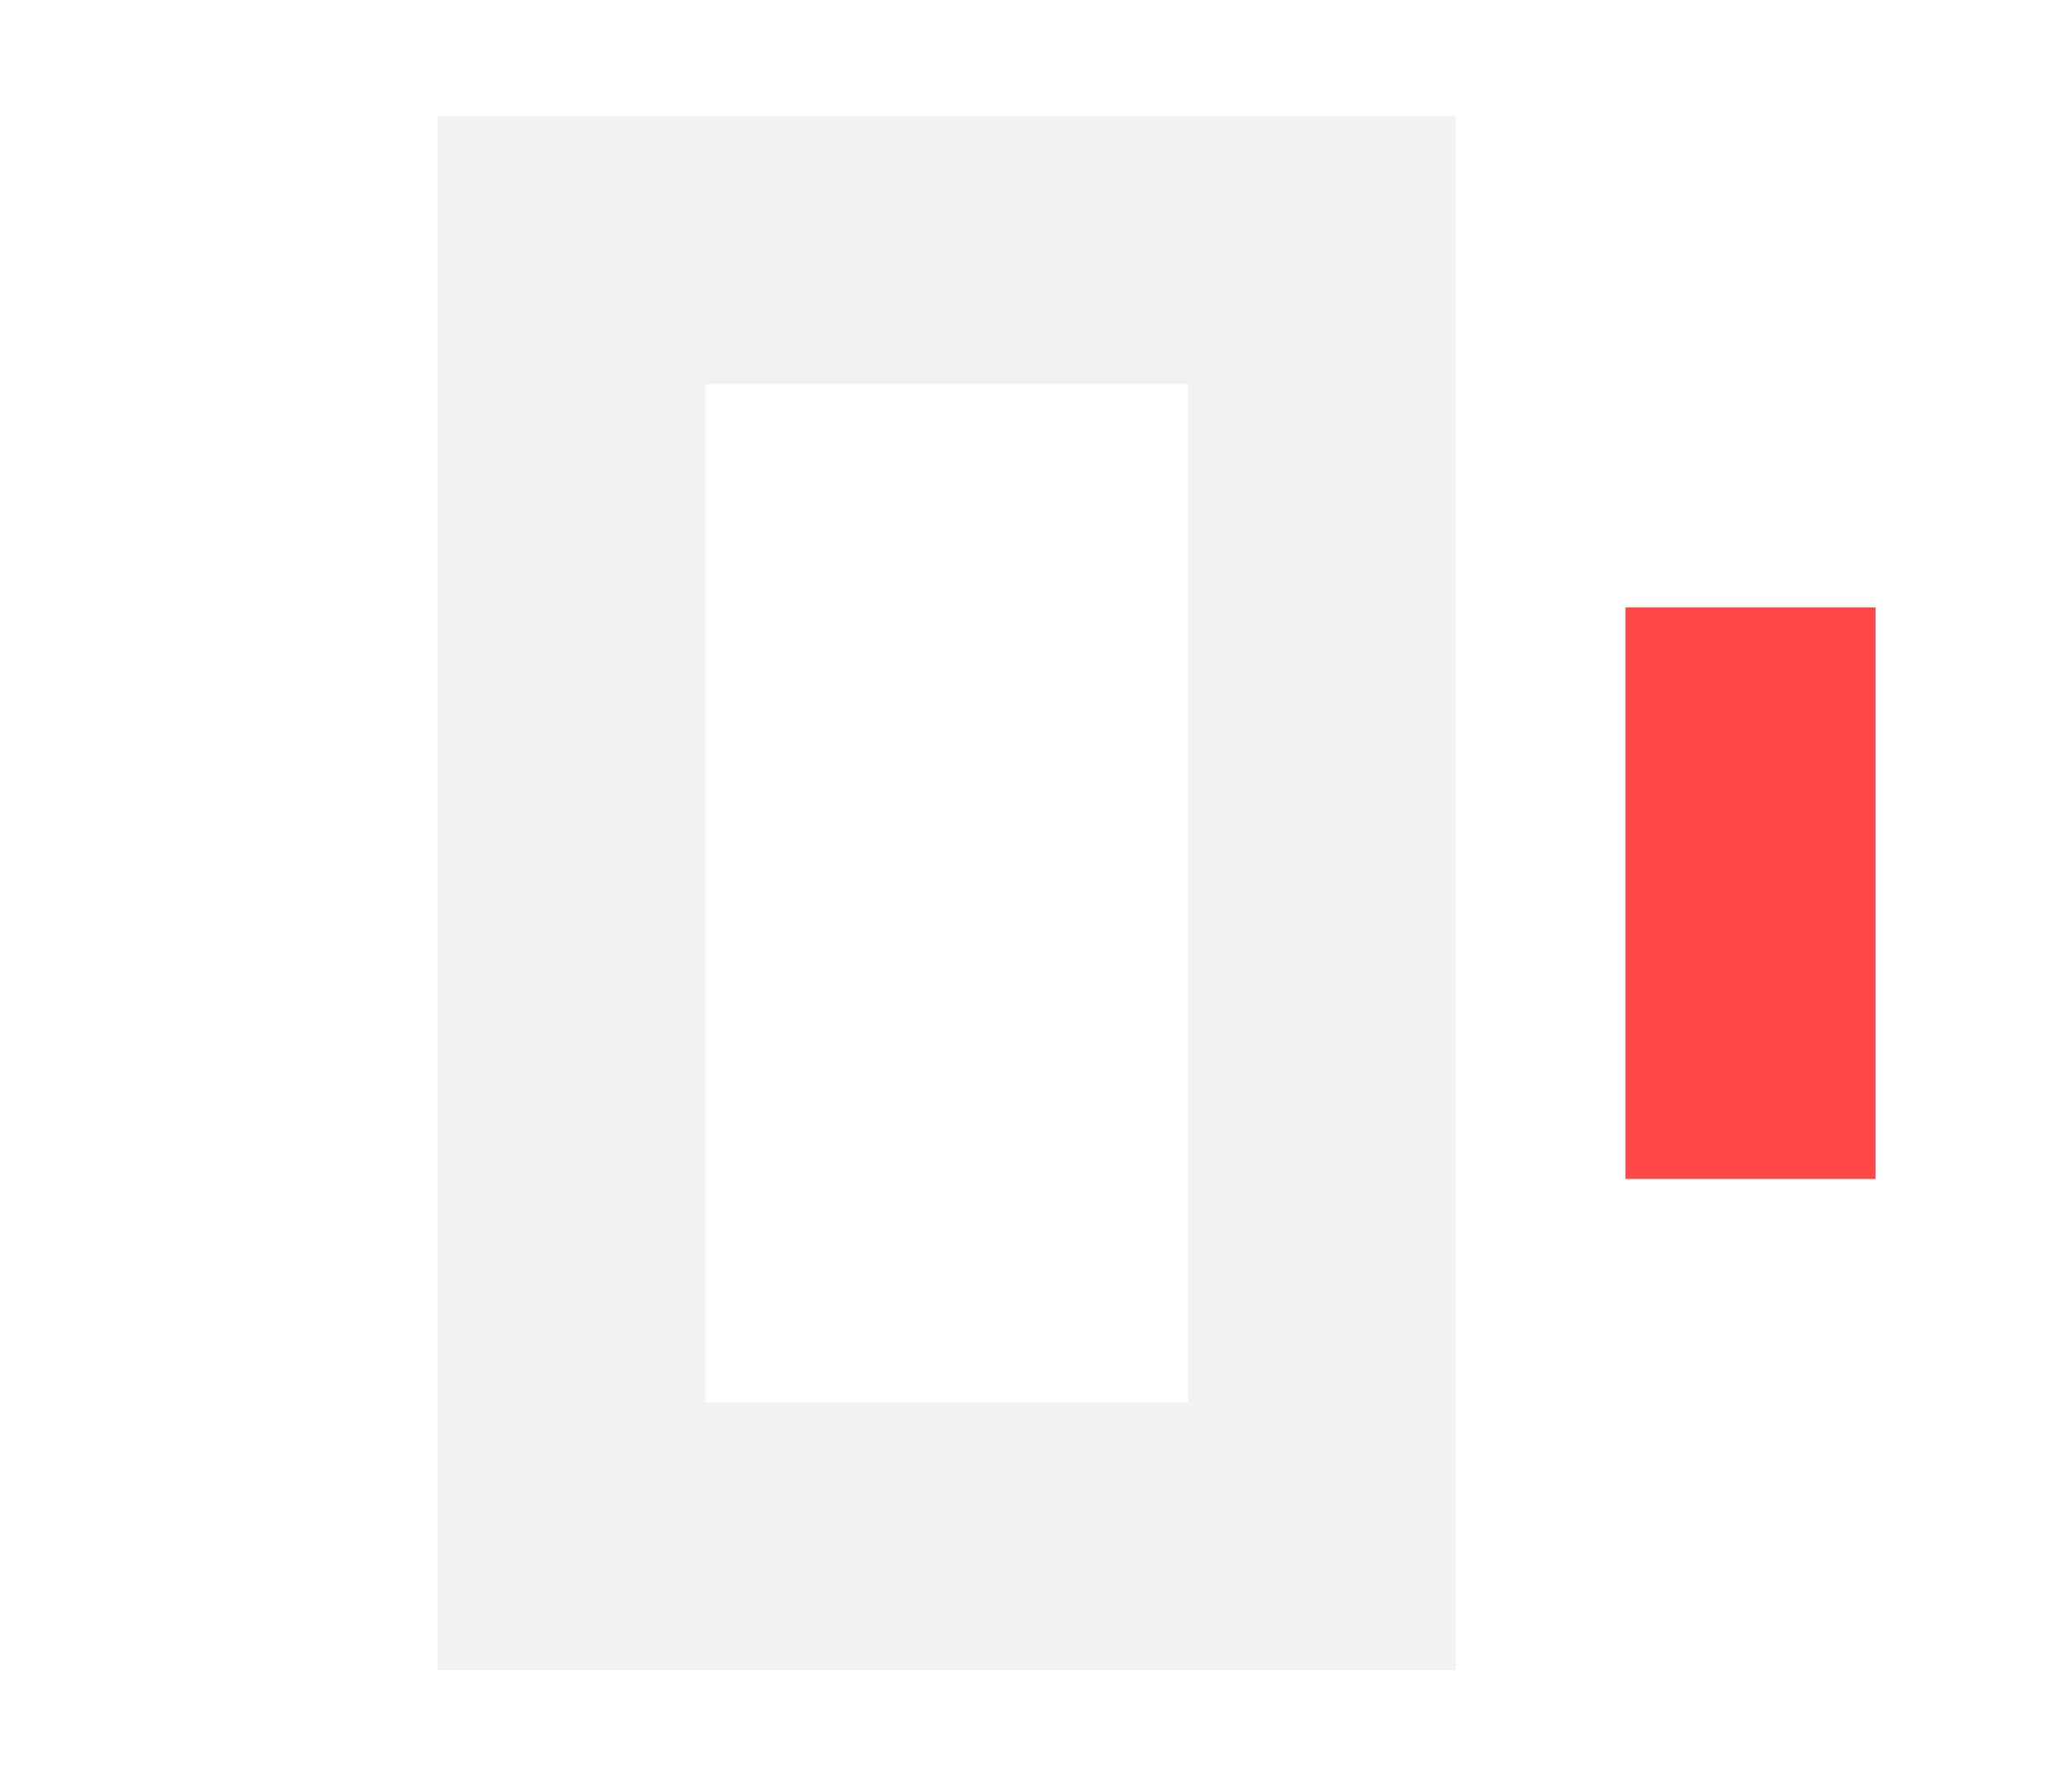
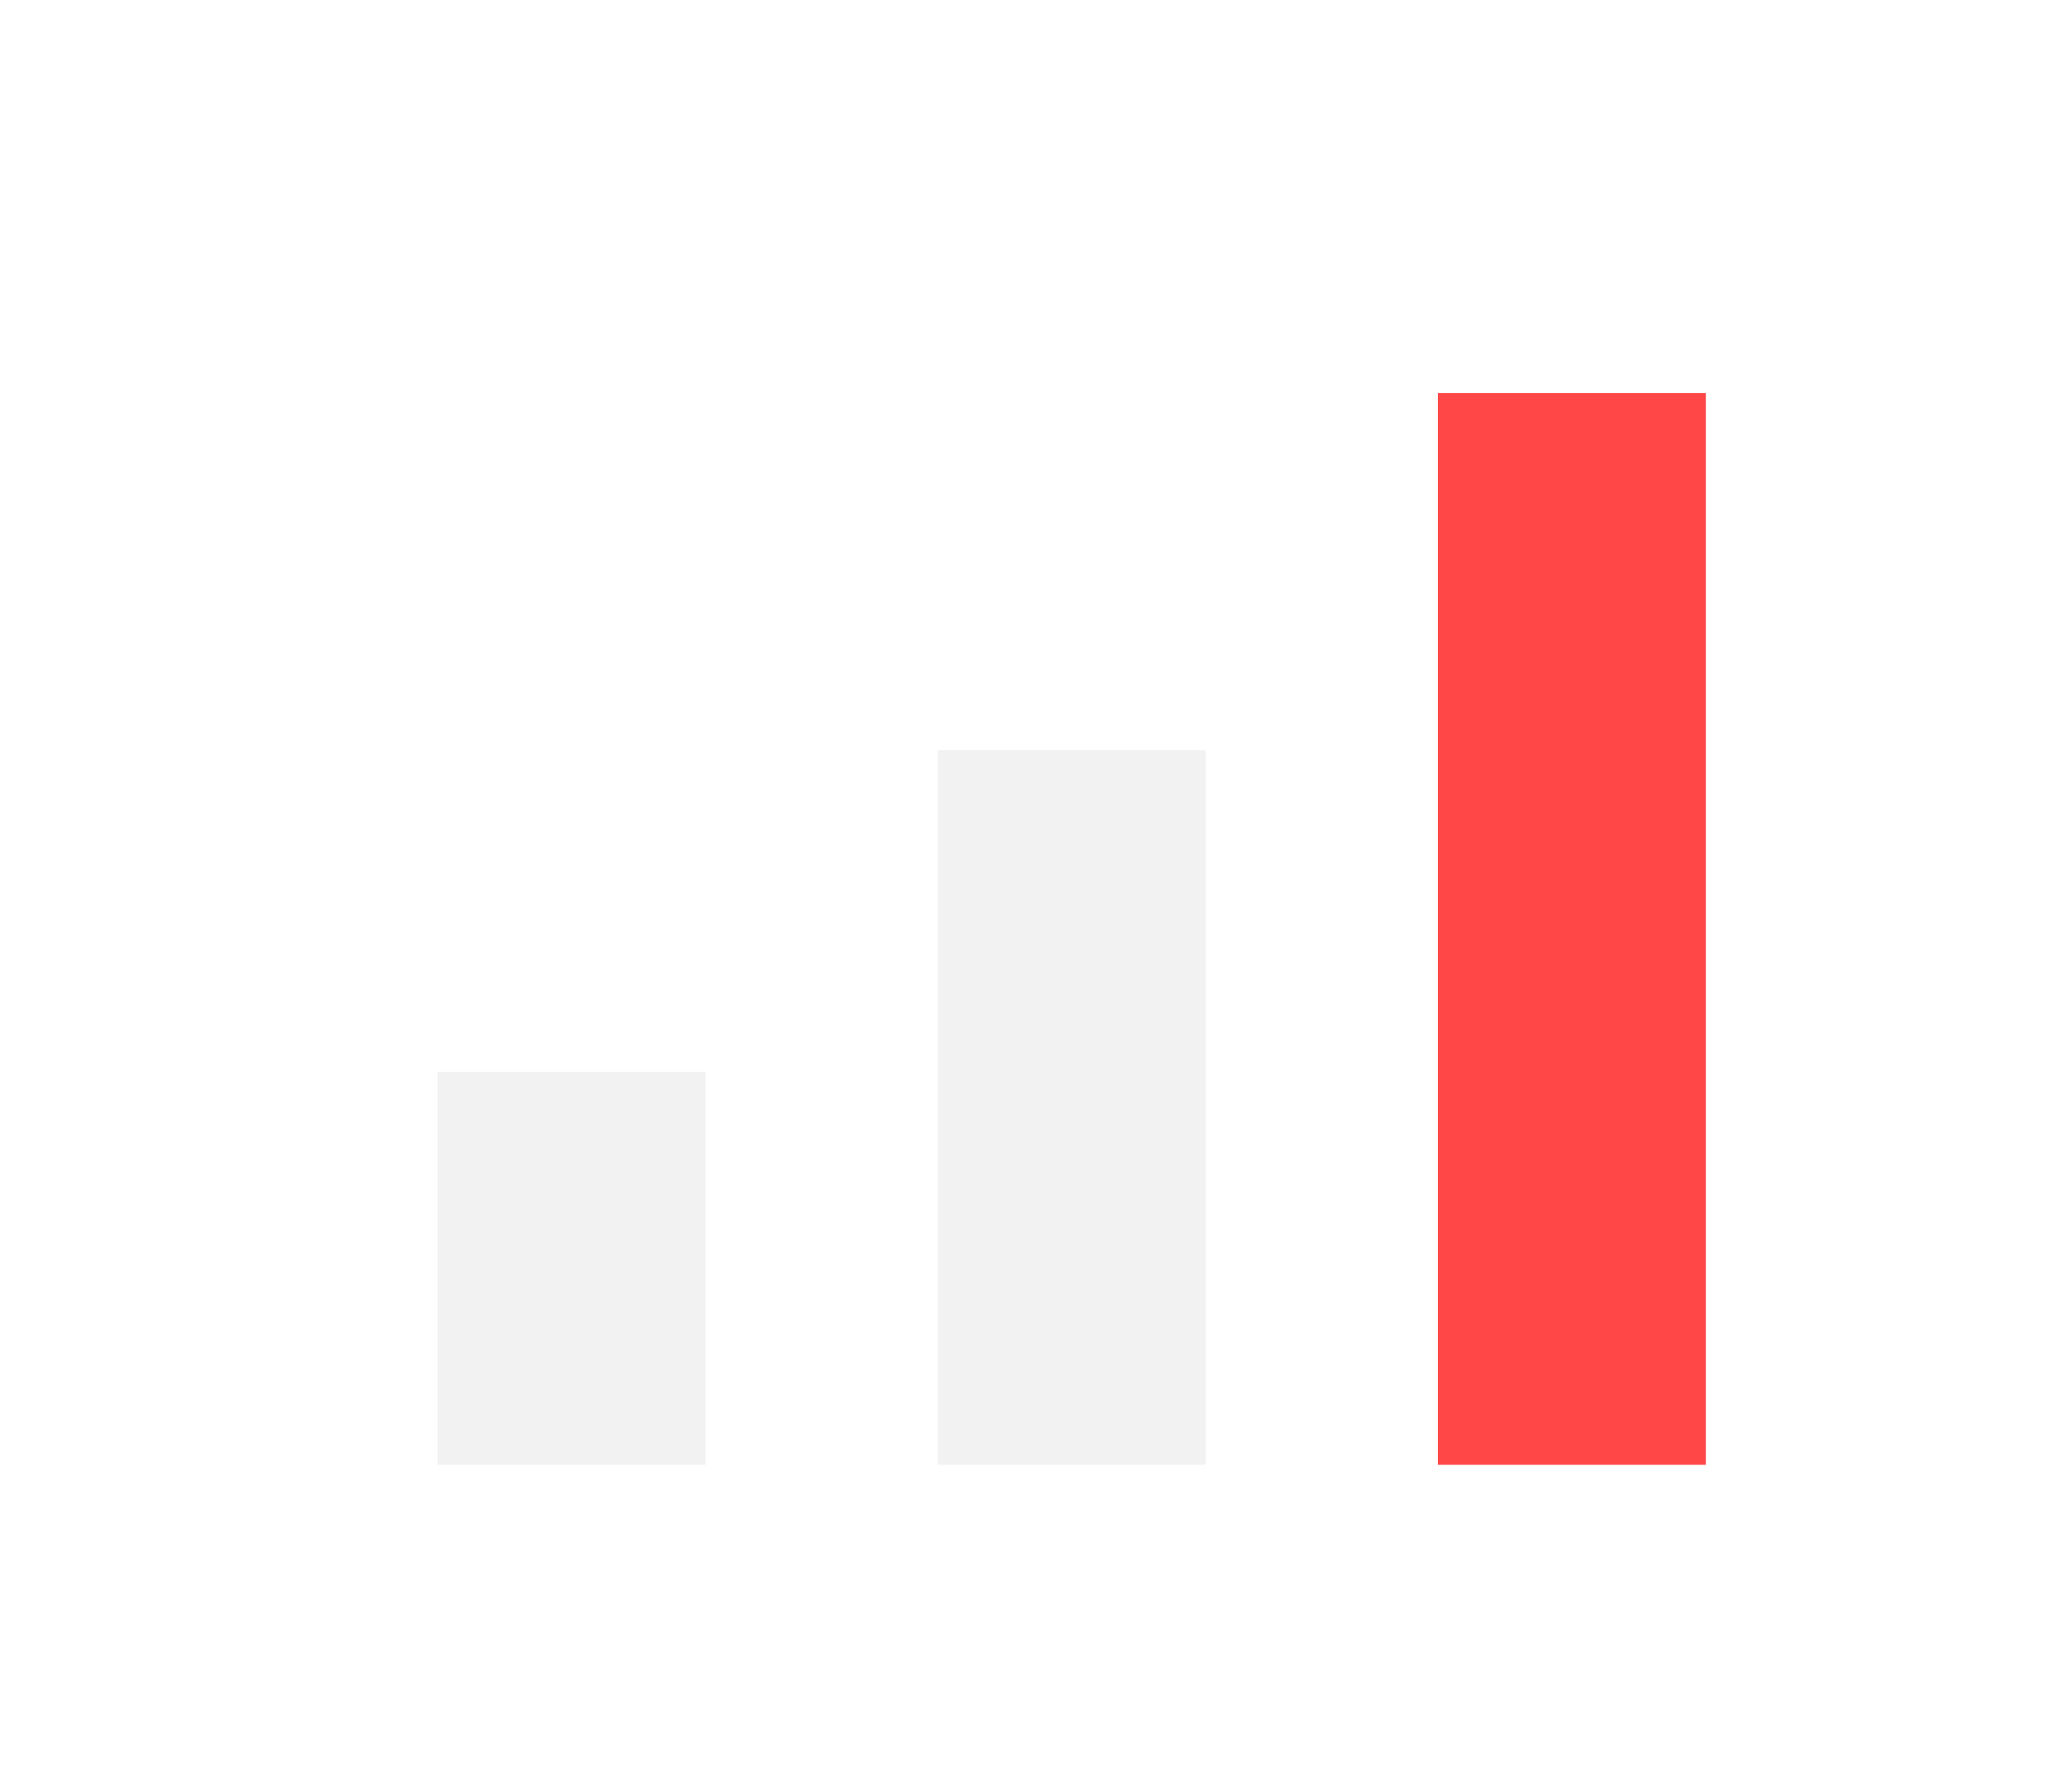
<svg xmlns="http://www.w3.org/2000/svg" viewBox="0 0 116 100" width="116" height="100" fill="none">
-   <g transform="translate(4,0)">
-     <path d="M28 14 H70 V86 H28 Z" stroke="#F3F2F2" stroke-width="15" />
-     <path d="M94 34 V66" stroke="#FF4747" stroke-width="14" />
+   <g transform="translate(8,0)" fill="none">
+     <path d="M24 82 V60" stroke="#F3F2F2" stroke-width="15" />
+     <path d="M52 82 V42" stroke="#F3F2F2" stroke-width="15" />
+     <path d="M80 82 V22" stroke="#FF4747" stroke-width="15" />
  </g>
</svg>
